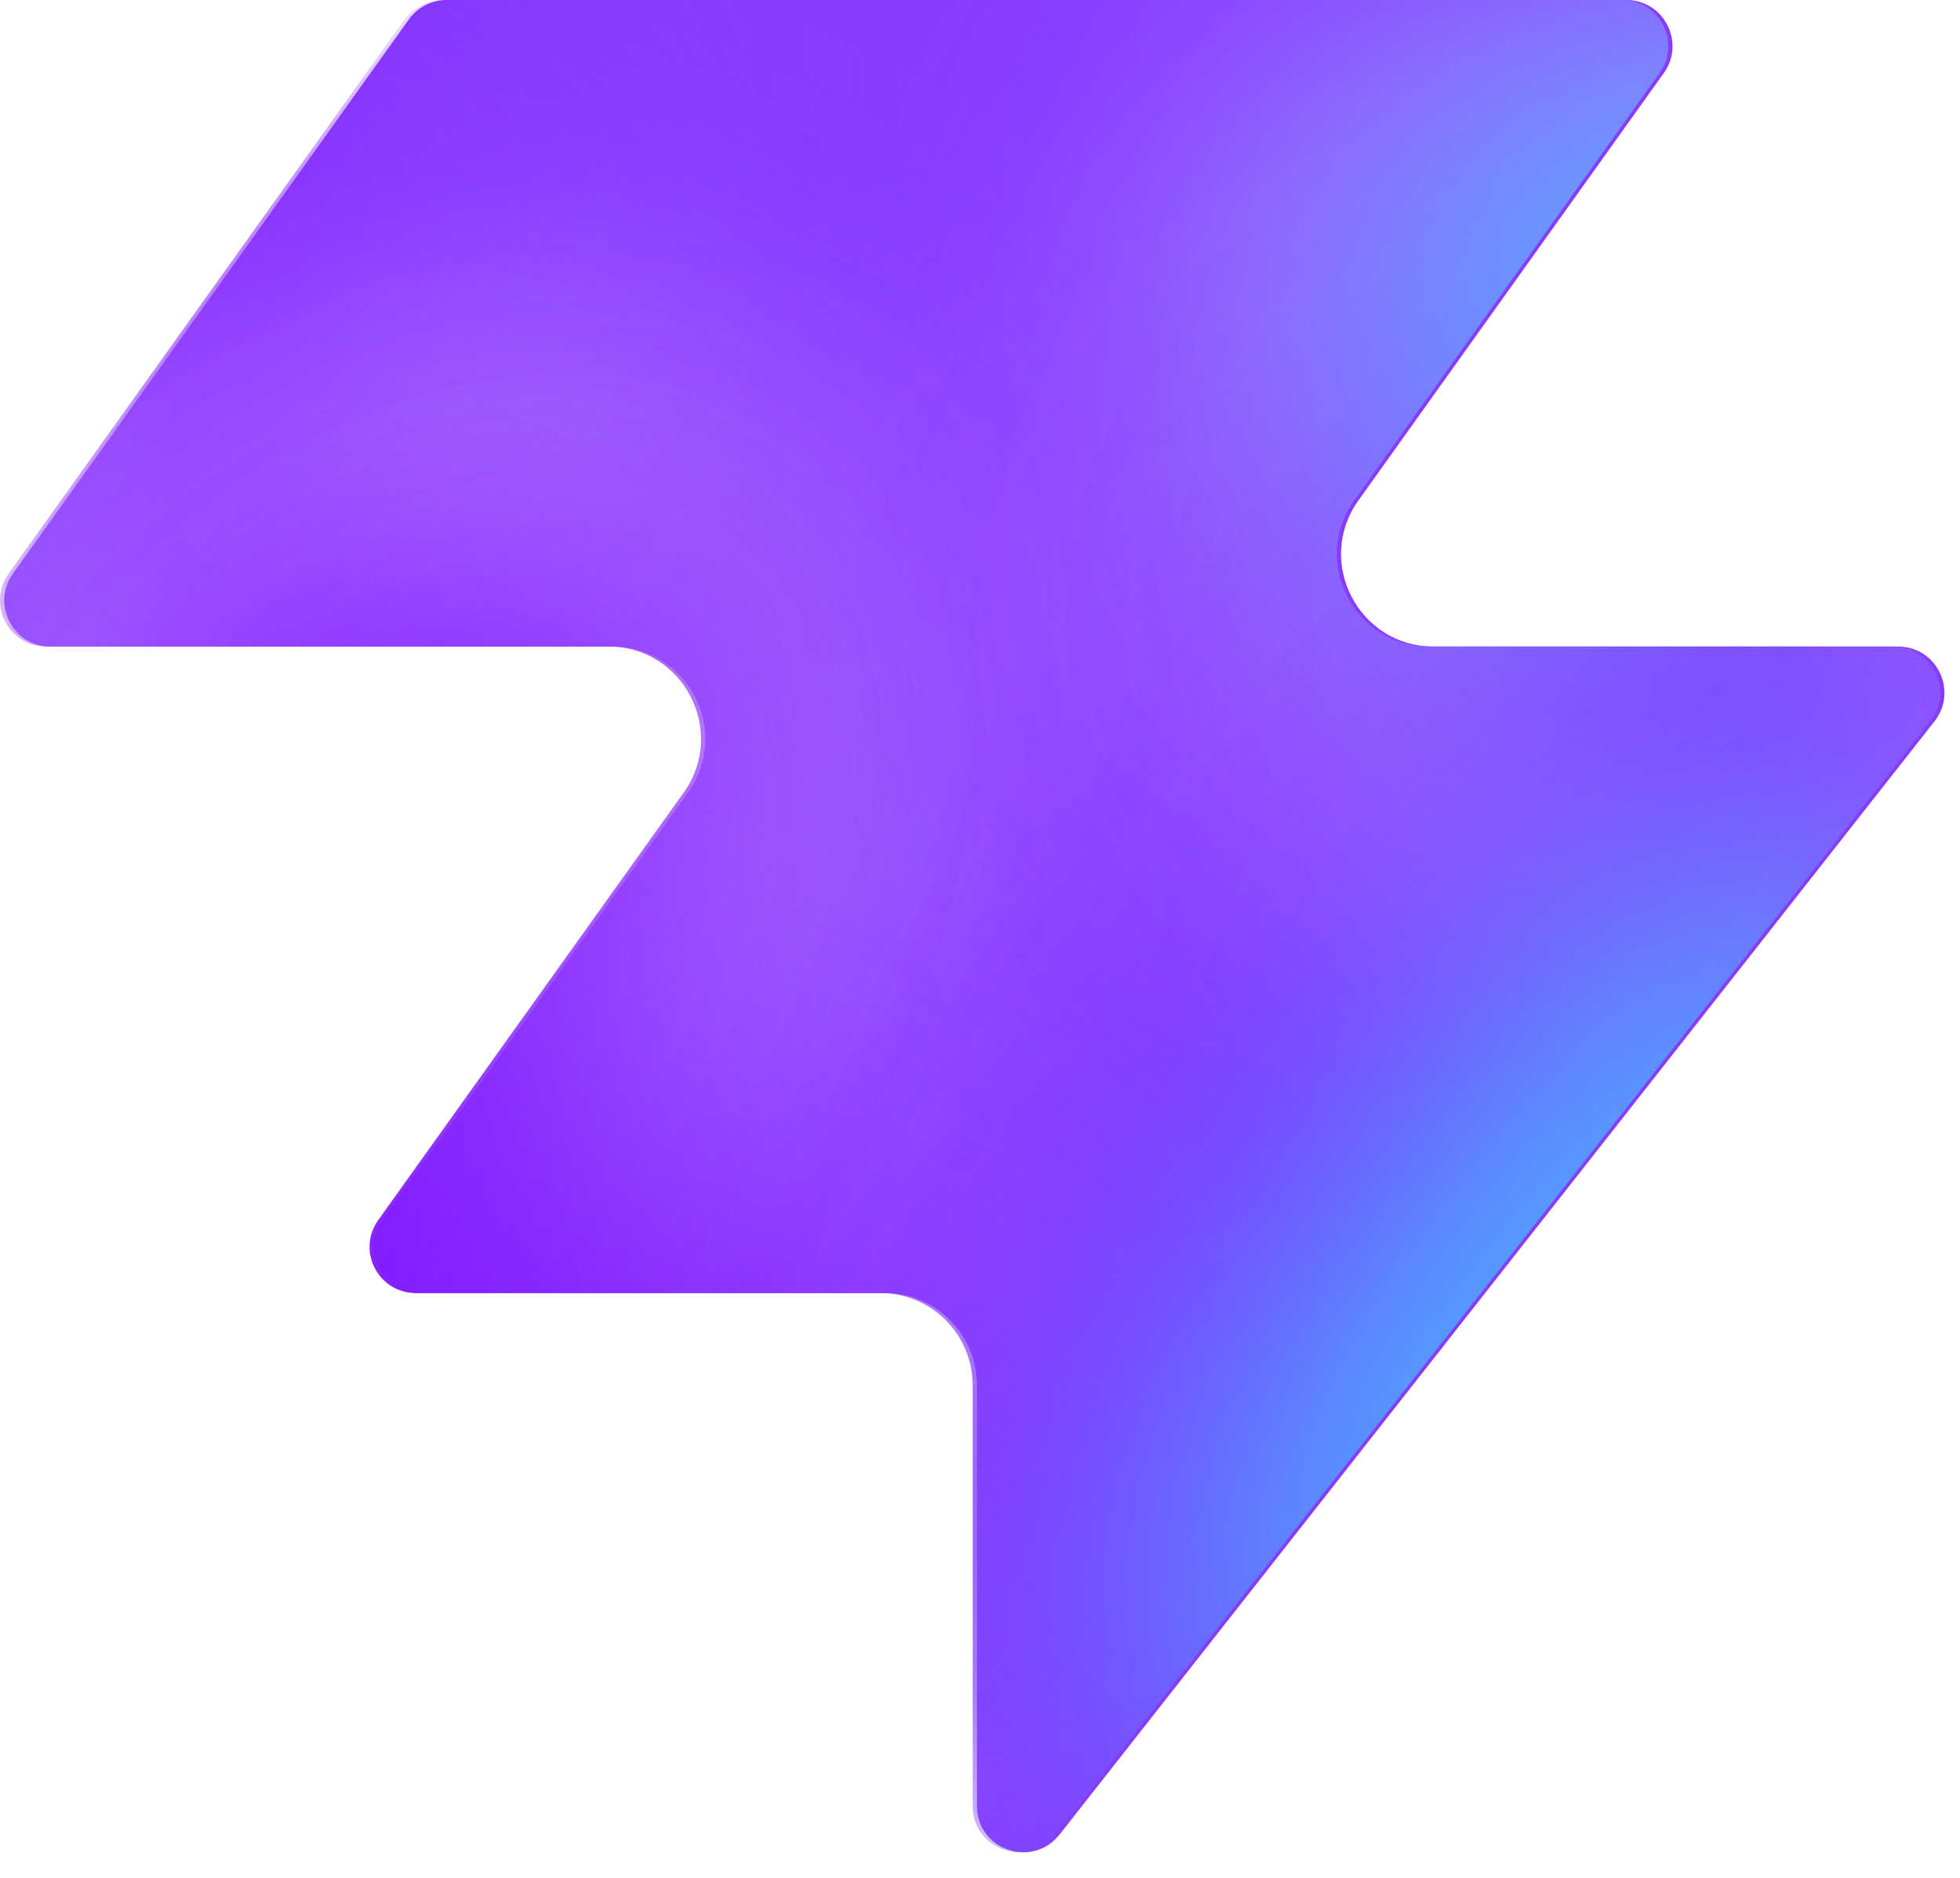
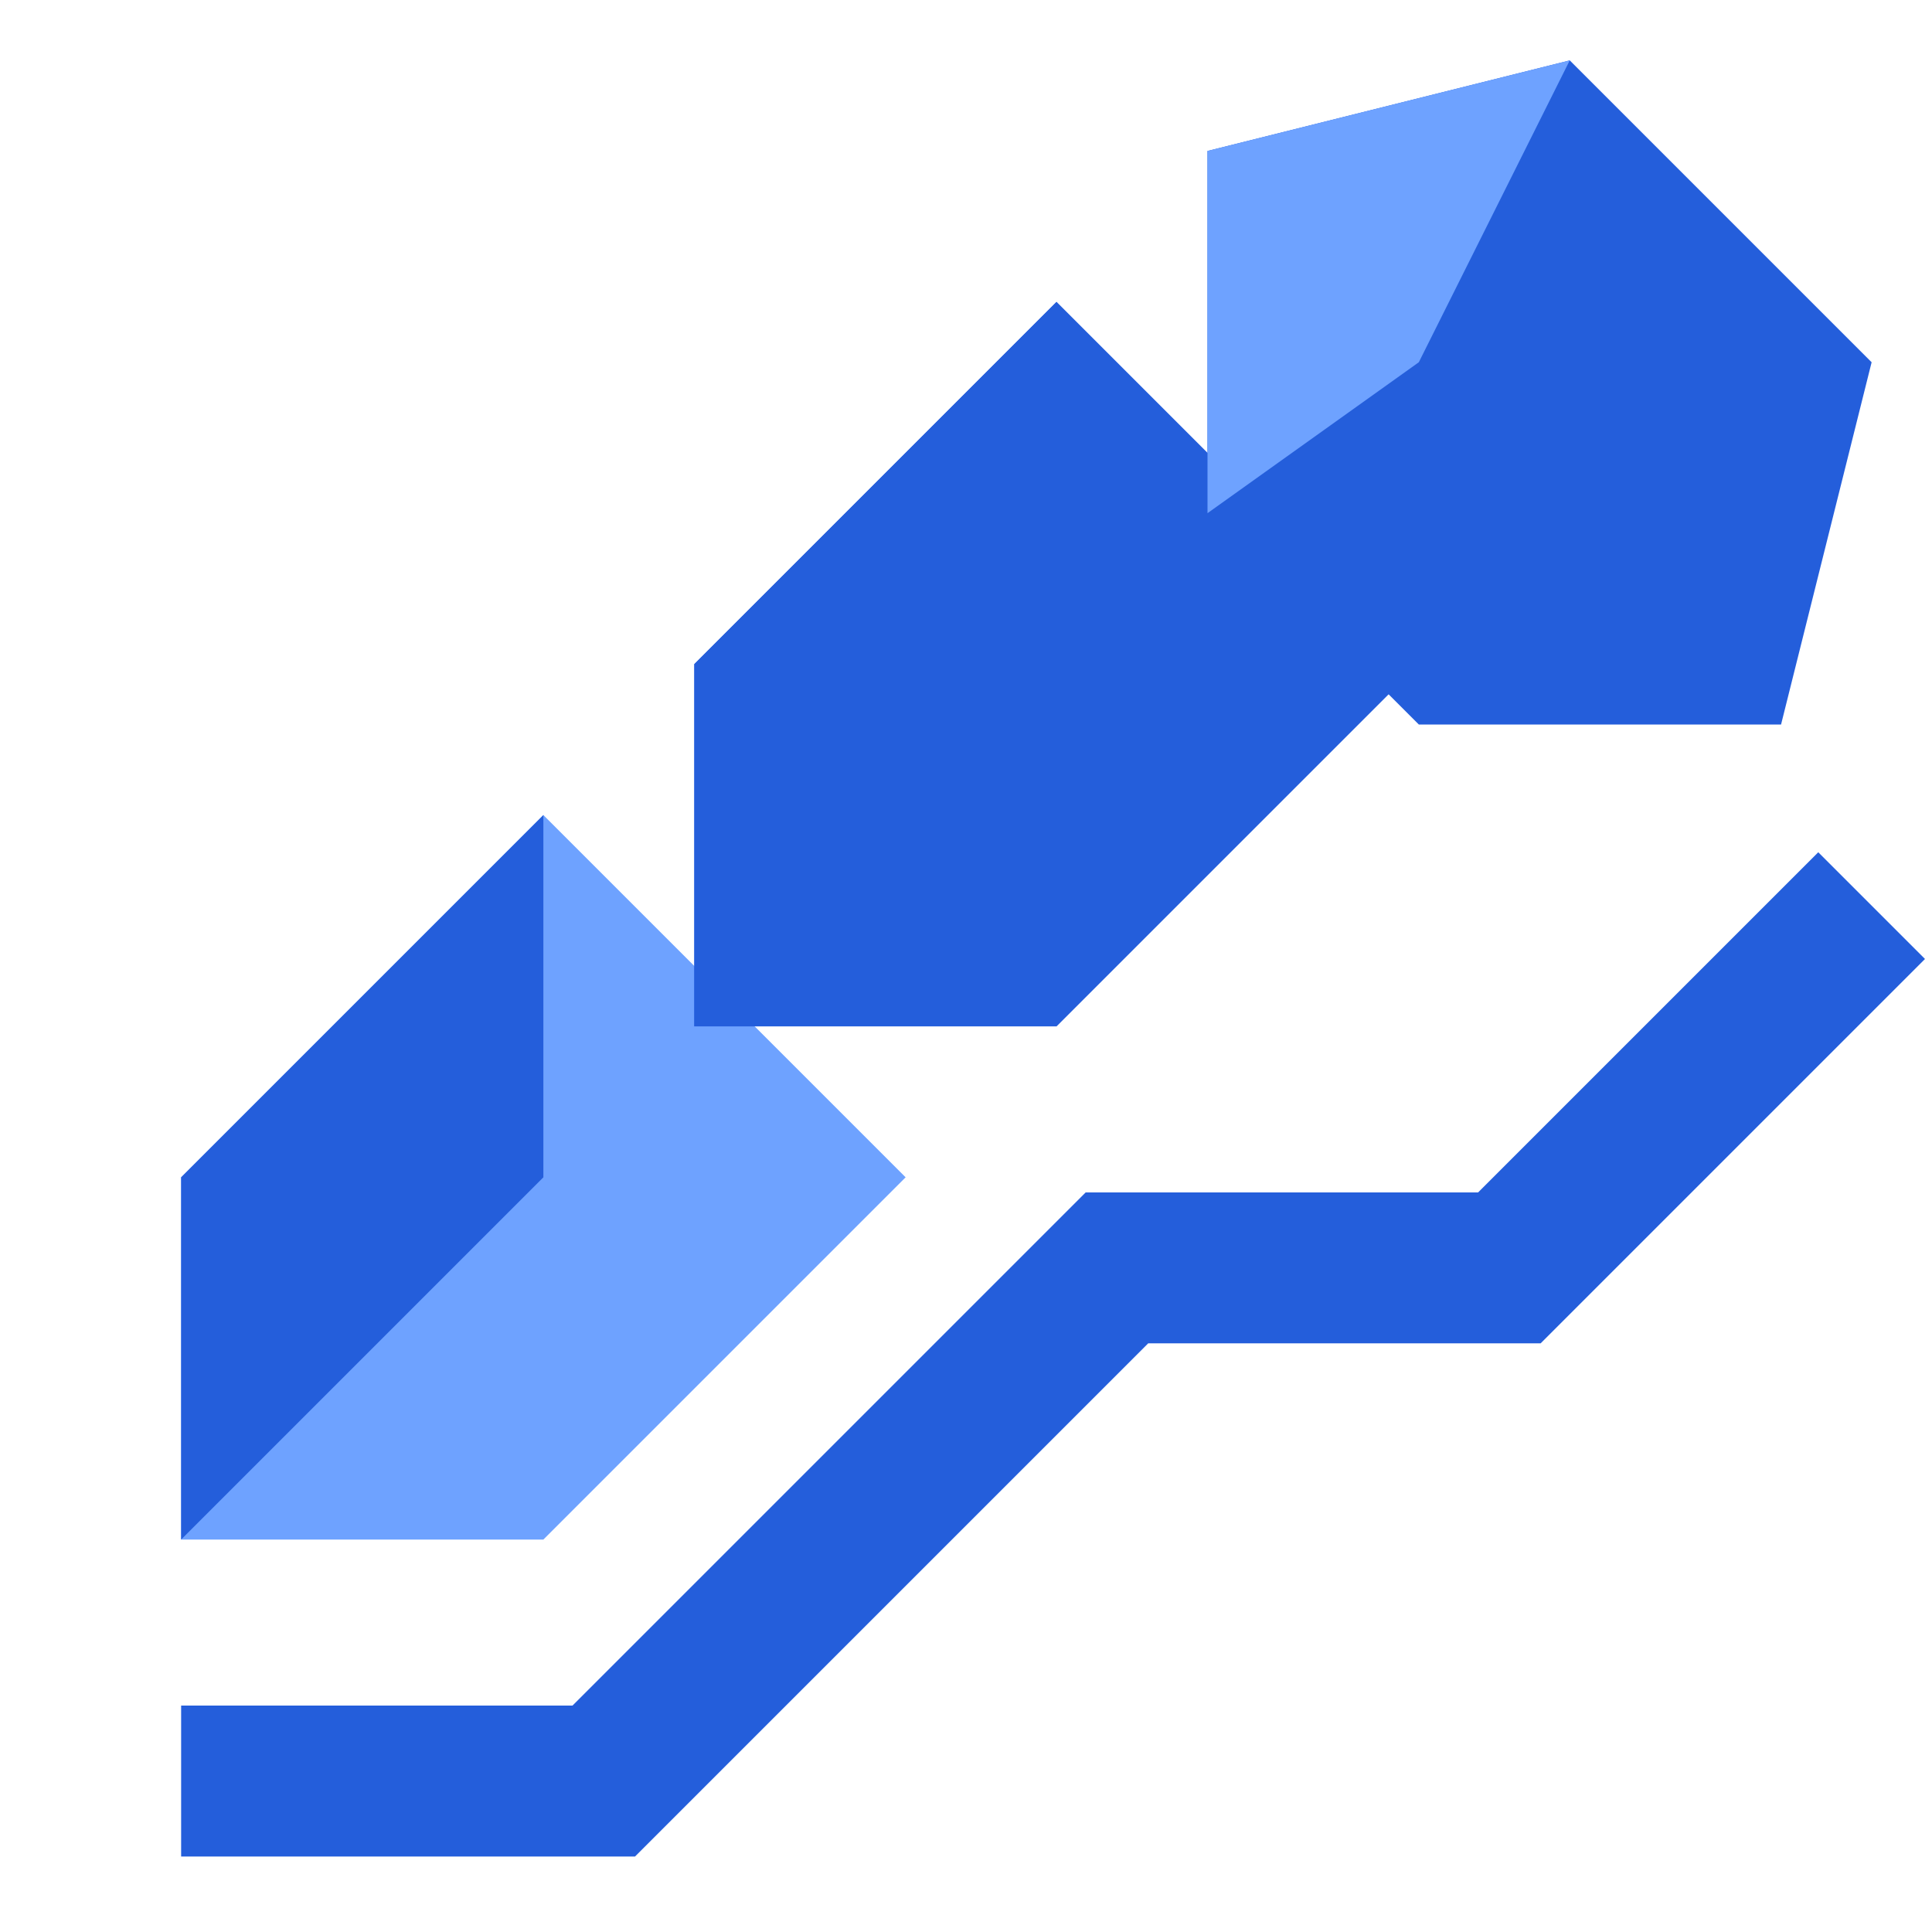
- <svg xmlns="http://www.w3.org/2000/svg" width="48" height="46" fill="none" viewBox="0 0 48 46">
-   <path fill="#863bff" d="M25.946 44.938c-.664.845-2.021.375-2.021-.698V33.937a2.26 2.26 0 0 0-2.262-2.262H10.287c-.92 0-1.456-1.04-.92-1.788l7.48-10.471c1.07-1.497 0-3.578-1.842-3.578H1.237c-.92 0-1.456-1.04-.92-1.788L10.013.474c.214-.297.556-.474.92-.474h28.894c.92 0 1.456 1.04.92 1.788l-7.48 10.471c-1.07 1.498 0 3.579 1.842 3.579h11.377c.943 0 1.473 1.088.89 1.83L25.947 44.94z" style="fill:#863bff;fill:color(display-p3 .525 .23 1);fill-opacity:1" />
-   <mask id="a" width="48" height="46" x="0" y="0" maskUnits="userSpaceOnUse" style="mask-type:alpha">
-     <path fill="#000" d="M25.842 44.938c-.664.844-2.021.375-2.021-.698V33.937a2.26 2.26 0 0 0-2.262-2.262H10.183c-.92 0-1.456-1.04-.92-1.788l7.48-10.471c1.07-1.498 0-3.579-1.842-3.579H1.133c-.92 0-1.456-1.04-.92-1.787L9.91.473c.214-.297.556-.474.92-.474h28.894c.92 0 1.456 1.04.92 1.788l-7.48 10.471c-1.07 1.498 0 3.578 1.842 3.578h11.377c.943 0 1.473 1.088.89 1.832L25.843 44.94z" style="fill:#000;fill-opacity:1" />
-   </mask>
-   <g mask="url(#a)">
-     <g filter="url(#b)">
-       <ellipse cx="5.508" cy="14.704" fill="#ede6ff" rx="5.508" ry="14.704" style="fill:#ede6ff;fill:color(display-p3 .927 .903 1);fill-opacity:1" transform="matrix(.00324 1 1 -.00324 -4.47 31.516)" />
-     </g>
-     <g filter="url(#c)">
-       <ellipse cx="10.399" cy="29.851" fill="#ede6ff" rx="10.399" ry="29.851" style="fill:#ede6ff;fill:color(display-p3 .927 .903 1);fill-opacity:1" transform="matrix(.00324 1 1 -.00324 -39.328 7.883)" />
-     </g>
-     <g filter="url(#d)">
-       <ellipse cx="5.508" cy="30.487" fill="#7e14ff" rx="5.508" ry="30.487" style="fill:#7e14ff;fill:color(display-p3 .492 .077 1);fill-opacity:1" transform="rotate(89.814 -25.913 -14.639)scale(1 -1)" />
-     </g>
-     <g filter="url(#e)">
-       <ellipse cx="5.508" cy="30.599" fill="#7e14ff" rx="5.508" ry="30.599" style="fill:#7e14ff;fill:color(display-p3 .492 .077 1);fill-opacity:1" transform="rotate(89.814 -32.644 -3.334)scale(1 -1)" />
-     </g>
-     <g filter="url(#f)">
-       <ellipse cx="5.508" cy="30.599" fill="#7e14ff" rx="5.508" ry="30.599" style="fill:#7e14ff;fill:color(display-p3 .492 .077 1);fill-opacity:1" transform="matrix(.00324 1 1 -.00324 -34.34 30.47)" />
-     </g>
-     <g filter="url(#g)">
-       <ellipse cx="14.072" cy="22.078" fill="#ede6ff" rx="14.072" ry="22.078" style="fill:#ede6ff;fill:color(display-p3 .927 .903 1);fill-opacity:1" transform="rotate(93.35 24.506 48.493)scale(-1 1)" />
-     </g>
-     <g filter="url(#h)">
-       <ellipse cx="3.47" cy="21.501" fill="#7e14ff" rx="3.47" ry="21.501" style="fill:#7e14ff;fill:color(display-p3 .492 .077 1);fill-opacity:1" transform="rotate(89.009 28.708 47.59)scale(-1 1)" />
-     </g>
-     <g filter="url(#i)">
-       <ellipse cx="3.47" cy="21.501" fill="#7e14ff" rx="3.47" ry="21.501" style="fill:#7e14ff;fill:color(display-p3 .492 .077 1);fill-opacity:1" transform="rotate(89.009 28.708 47.59)scale(-1 1)" />
-     </g>
-     <g filter="url(#j)">
-       <ellipse cx=".387" cy="8.972" fill="#7e14ff" rx="4.407" ry="29.108" style="fill:#7e14ff;fill:color(display-p3 .492 .077 1);fill-opacity:1" transform="rotate(39.51 .387 8.972)" />
-     </g>
-     <g filter="url(#k)">
-       <ellipse cx="47.523" cy="-6.092" fill="#7e14ff" rx="4.407" ry="29.108" style="fill:#7e14ff;fill:color(display-p3 .492 .077 1);fill-opacity:1" transform="rotate(37.892 47.523 -6.092)" />
-     </g>
-     <g filter="url(#l)">
-       <ellipse cx="41.412" cy="6.333" fill="#47bfff" rx="5.971" ry="9.665" style="fill:#47bfff;fill:color(display-p3 .28 .748 1);fill-opacity:1" transform="rotate(37.892 41.412 6.333)" />
-     </g>
-     <g filter="url(#m)">
-       <ellipse cx="-1.879" cy="38.332" fill="#7e14ff" rx="4.407" ry="29.108" style="fill:#7e14ff;fill:color(display-p3 .492 .077 1);fill-opacity:1" transform="rotate(37.892 -1.88 38.332)" />
-     </g>
-     <g filter="url(#n)">
-       <ellipse cx="-1.879" cy="38.332" fill="#7e14ff" rx="4.407" ry="29.108" style="fill:#7e14ff;fill:color(display-p3 .492 .077 1);fill-opacity:1" transform="rotate(37.892 -1.88 38.332)" />
-     </g>
-     <g filter="url(#o)">
-       <ellipse cx="35.651" cy="29.907" fill="#7e14ff" rx="4.407" ry="29.108" style="fill:#7e14ff;fill:color(display-p3 .492 .077 1);fill-opacity:1" transform="rotate(37.892 35.651 29.907)" />
-     </g>
-     <g filter="url(#p)">
-       <ellipse cx="38.418" cy="32.4" fill="#47bfff" rx="5.971" ry="15.297" style="fill:#47bfff;fill:color(display-p3 .28 .748 1);fill-opacity:1" transform="rotate(37.892 38.418 32.4)" />
-     </g>
-   </g>
-   <defs>
-     <filter id="b" width="60.045" height="41.654" x="-19.77" y="16.149" color-interpolation-filters="sRGB" filterUnits="userSpaceOnUse">
-       <feFlood flood-opacity="0" result="BackgroundImageFix" />
-       <feBlend in="SourceGraphic" in2="BackgroundImageFix" result="shape" />
-       <feGaussianBlur result="effect1_foregroundBlur_2002_17158" stdDeviation="7.659" />
-     </filter>
-     <filter id="c" width="90.34" height="51.437" x="-54.613" y="-7.533" color-interpolation-filters="sRGB" filterUnits="userSpaceOnUse">
-       <feFlood flood-opacity="0" result="BackgroundImageFix" />
-       <feBlend in="SourceGraphic" in2="BackgroundImageFix" result="shape" />
-       <feGaussianBlur result="effect1_foregroundBlur_2002_17158" stdDeviation="7.659" />
-     </filter>
-     <filter id="d" width="79.355" height="29.4" x="-49.64" y="2.03" color-interpolation-filters="sRGB" filterUnits="userSpaceOnUse">
-       <feFlood flood-opacity="0" result="BackgroundImageFix" />
-       <feBlend in="SourceGraphic" in2="BackgroundImageFix" result="shape" />
-       <feGaussianBlur result="effect1_foregroundBlur_2002_17158" stdDeviation="4.596" />
-     </filter>
-     <filter id="e" width="79.579" height="29.4" x="-45.045" y="20.029" color-interpolation-filters="sRGB" filterUnits="userSpaceOnUse">
-       <feFlood flood-opacity="0" result="BackgroundImageFix" />
-       <feBlend in="SourceGraphic" in2="BackgroundImageFix" result="shape" />
-       <feGaussianBlur result="effect1_foregroundBlur_2002_17158" stdDeviation="4.596" />
-     </filter>
-     <filter id="f" width="79.579" height="29.4" x="-43.513" y="21.178" color-interpolation-filters="sRGB" filterUnits="userSpaceOnUse">
-       <feFlood flood-opacity="0" result="BackgroundImageFix" />
-       <feBlend in="SourceGraphic" in2="BackgroundImageFix" result="shape" />
-       <feGaussianBlur result="effect1_foregroundBlur_2002_17158" stdDeviation="4.596" />
-     </filter>
-     <filter id="g" width="74.749" height="58.852" x="15.756" y="-17.901" color-interpolation-filters="sRGB" filterUnits="userSpaceOnUse">
-       <feFlood flood-opacity="0" result="BackgroundImageFix" />
-       <feBlend in="SourceGraphic" in2="BackgroundImageFix" result="shape" />
-       <feGaussianBlur result="effect1_foregroundBlur_2002_17158" stdDeviation="7.659" />
-     </filter>
-     <filter id="h" width="61.377" height="25.362" x="23.548" y="2.284" color-interpolation-filters="sRGB" filterUnits="userSpaceOnUse">
-       <feFlood flood-opacity="0" result="BackgroundImageFix" />
-       <feBlend in="SourceGraphic" in2="BackgroundImageFix" result="shape" />
-       <feGaussianBlur result="effect1_foregroundBlur_2002_17158" stdDeviation="4.596" />
-     </filter>
-     <filter id="i" width="61.377" height="25.362" x="23.548" y="2.284" color-interpolation-filters="sRGB" filterUnits="userSpaceOnUse">
-       <feFlood flood-opacity="0" result="BackgroundImageFix" />
-       <feBlend in="SourceGraphic" in2="BackgroundImageFix" result="shape" />
-       <feGaussianBlur result="effect1_foregroundBlur_2002_17158" stdDeviation="4.596" />
-     </filter>
-     <filter id="j" width="56.045" height="63.649" x="-27.636" y="-22.853" color-interpolation-filters="sRGB" filterUnits="userSpaceOnUse">
-       <feFlood flood-opacity="0" result="BackgroundImageFix" />
-       <feBlend in="SourceGraphic" in2="BackgroundImageFix" result="shape" />
-       <feGaussianBlur result="effect1_foregroundBlur_2002_17158" stdDeviation="4.596" />
-     </filter>
-     <filter id="k" width="54.814" height="64.646" x="20.116" y="-38.415" color-interpolation-filters="sRGB" filterUnits="userSpaceOnUse">
-       <feFlood flood-opacity="0" result="BackgroundImageFix" />
-       <feBlend in="SourceGraphic" in2="BackgroundImageFix" result="shape" />
-       <feGaussianBlur result="effect1_foregroundBlur_2002_17158" stdDeviation="4.596" />
-     </filter>
-     <filter id="l" width="33.541" height="35.313" x="24.641" y="-11.323" color-interpolation-filters="sRGB" filterUnits="userSpaceOnUse">
-       <feFlood flood-opacity="0" result="BackgroundImageFix" />
-       <feBlend in="SourceGraphic" in2="BackgroundImageFix" result="shape" />
-       <feGaussianBlur result="effect1_foregroundBlur_2002_17158" stdDeviation="4.596" />
-     </filter>
-     <filter id="m" width="54.814" height="64.646" x="-29.286" y="6.009" color-interpolation-filters="sRGB" filterUnits="userSpaceOnUse">
-       <feFlood flood-opacity="0" result="BackgroundImageFix" />
-       <feBlend in="SourceGraphic" in2="BackgroundImageFix" result="shape" />
-       <feGaussianBlur result="effect1_foregroundBlur_2002_17158" stdDeviation="4.596" />
-     </filter>
-     <filter id="n" width="54.814" height="64.646" x="-29.286" y="6.009" color-interpolation-filters="sRGB" filterUnits="userSpaceOnUse">
-       <feFlood flood-opacity="0" result="BackgroundImageFix" />
-       <feBlend in="SourceGraphic" in2="BackgroundImageFix" result="shape" />
-       <feGaussianBlur result="effect1_foregroundBlur_2002_17158" stdDeviation="4.596" />
-     </filter>
-     <filter id="o" width="54.814" height="64.646" x="8.244" y="-2.416" color-interpolation-filters="sRGB" filterUnits="userSpaceOnUse">
-       <feFlood flood-opacity="0" result="BackgroundImageFix" />
-       <feBlend in="SourceGraphic" in2="BackgroundImageFix" result="shape" />
-       <feGaussianBlur result="effect1_foregroundBlur_2002_17158" stdDeviation="4.596" />
-     </filter>
-     <filter id="p" width="39.409" height="43.623" x="18.713" y="10.588" color-interpolation-filters="sRGB" filterUnits="userSpaceOnUse">
-       <feFlood flood-opacity="0" result="BackgroundImageFix" />
-       <feBlend in="SourceGraphic" in2="BackgroundImageFix" result="shape" />
-       <feGaussianBlur result="effect1_foregroundBlur_2002_17158" stdDeviation="4.596" />
-     </filter>
-   </defs>
+ <svg xmlns="http://www.w3.org/2000/svg" viewBox="0 0 64 64" fill="none">
+   <path d="m6 39 12-12 12 12-12 12L6 51z" fill="#6ea2ff" />
+   <path d="m23 22 12-12 12 12-12 12-12 0z" fill="#245edb" />
+   <path d="m40 5 12-3 10 10-3 12-12 0-7-7z" fill="#245edb" />
+   <path d="M6 59h14L37 42h13l12-12" stroke="#245edb" stroke-width="5" stroke-linejoin="miter" />
+   <path d="m6 39 12-12v12L6 51zM23 22l12-12v12L23 34z" fill="#245edb" />
+   <path d="m40 5 12-3-5 10-7 5z" fill="#6ea2ff" />
</svg>
